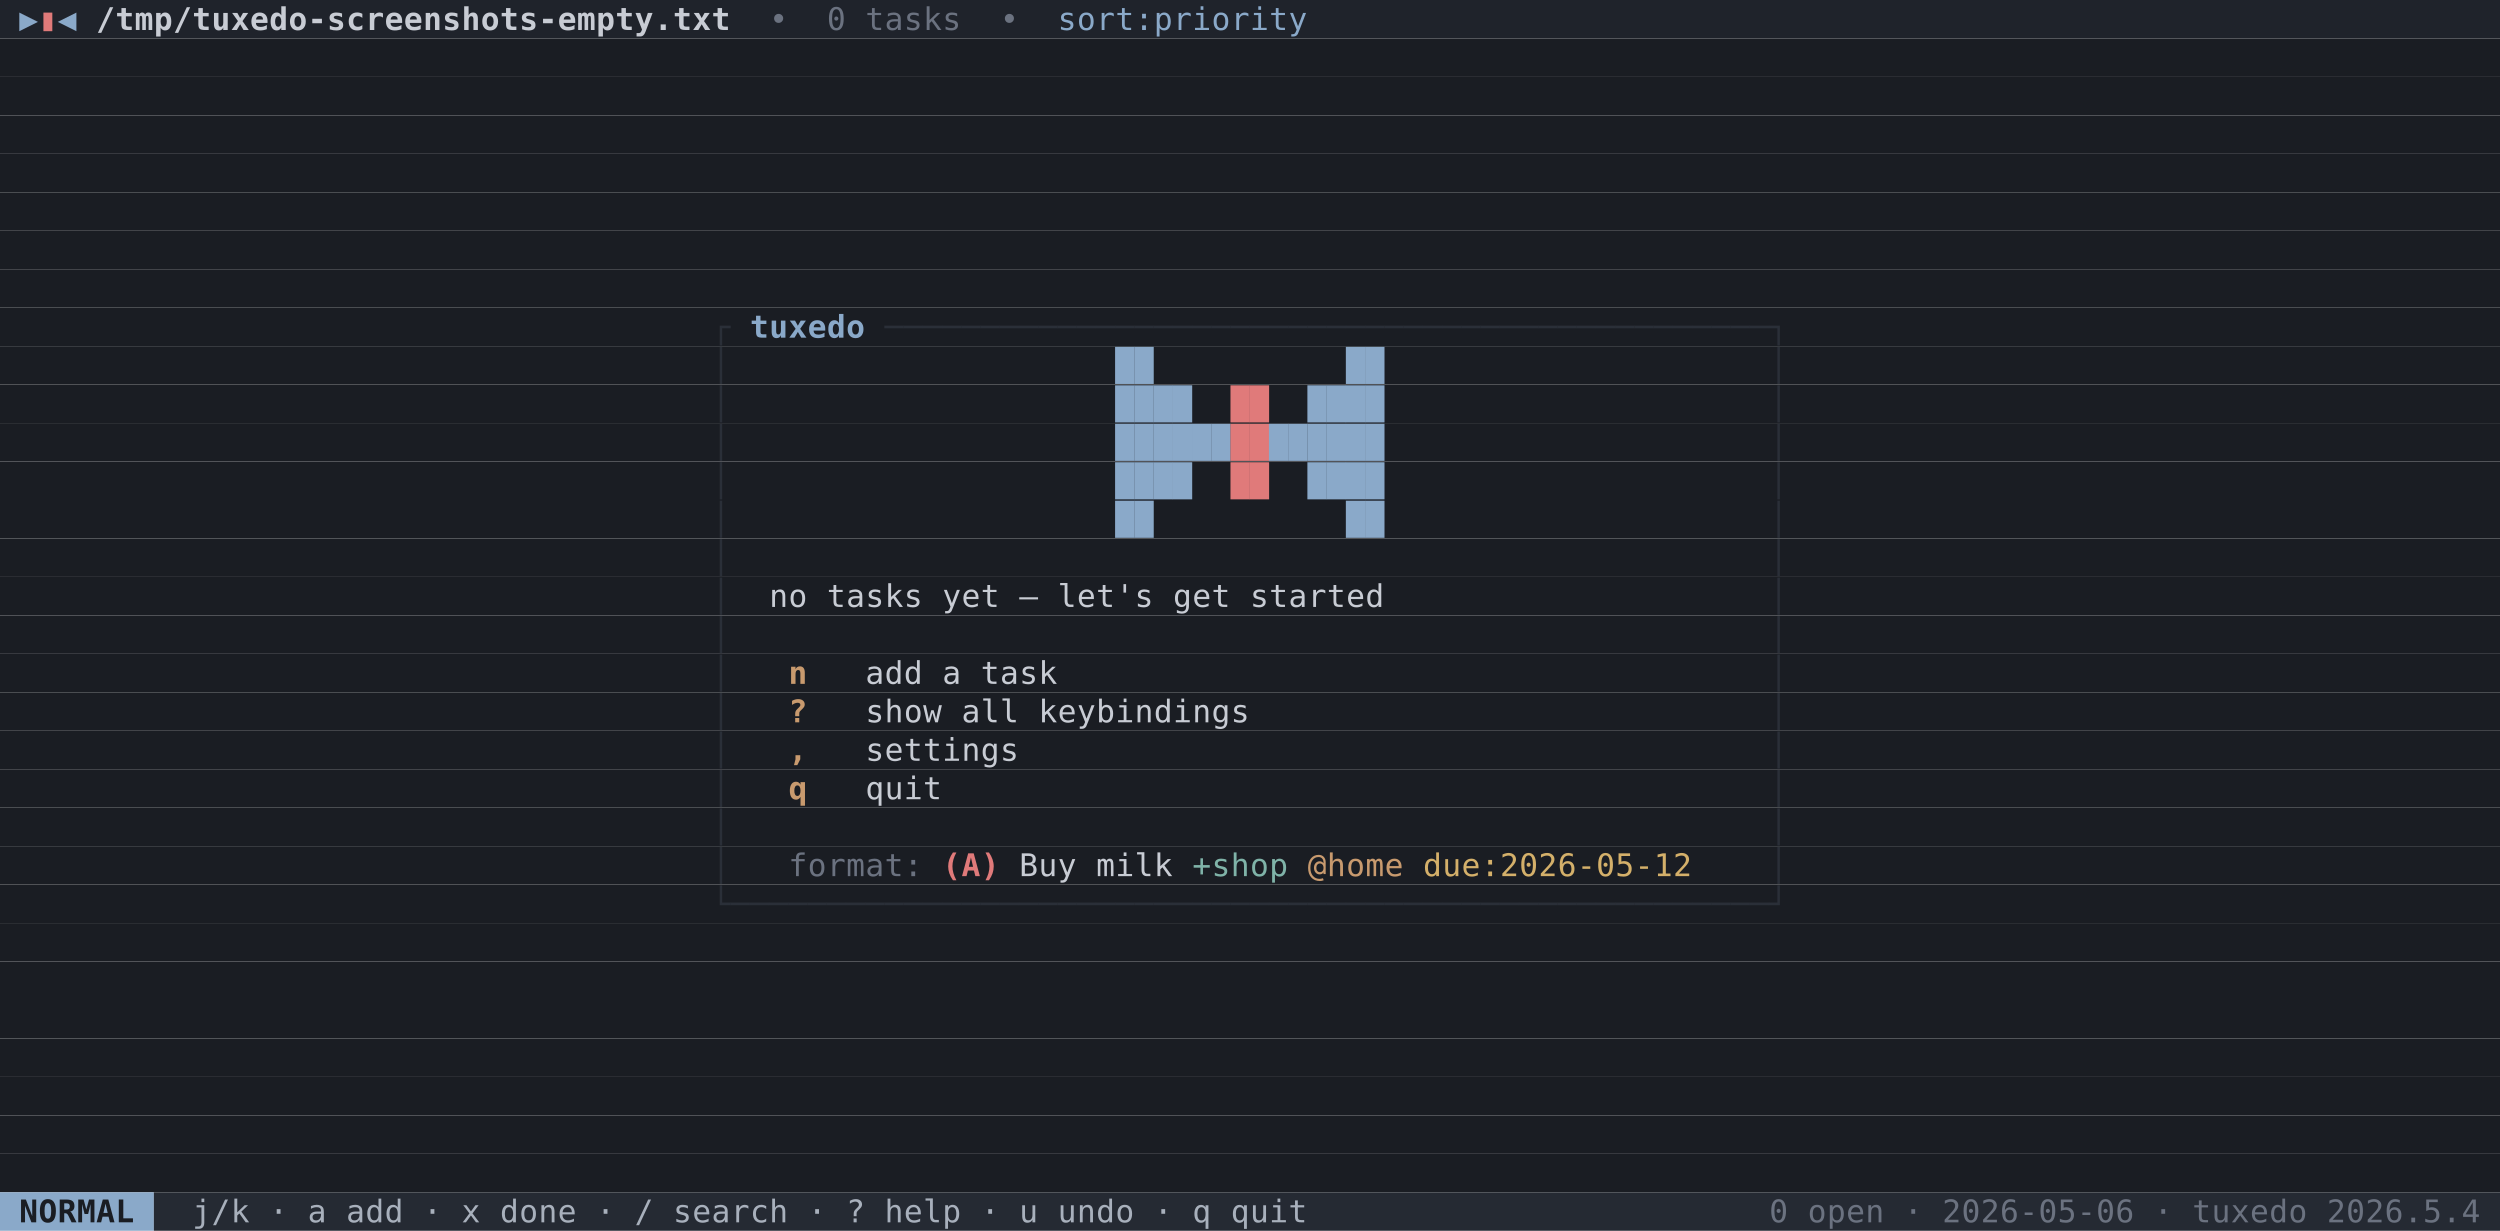
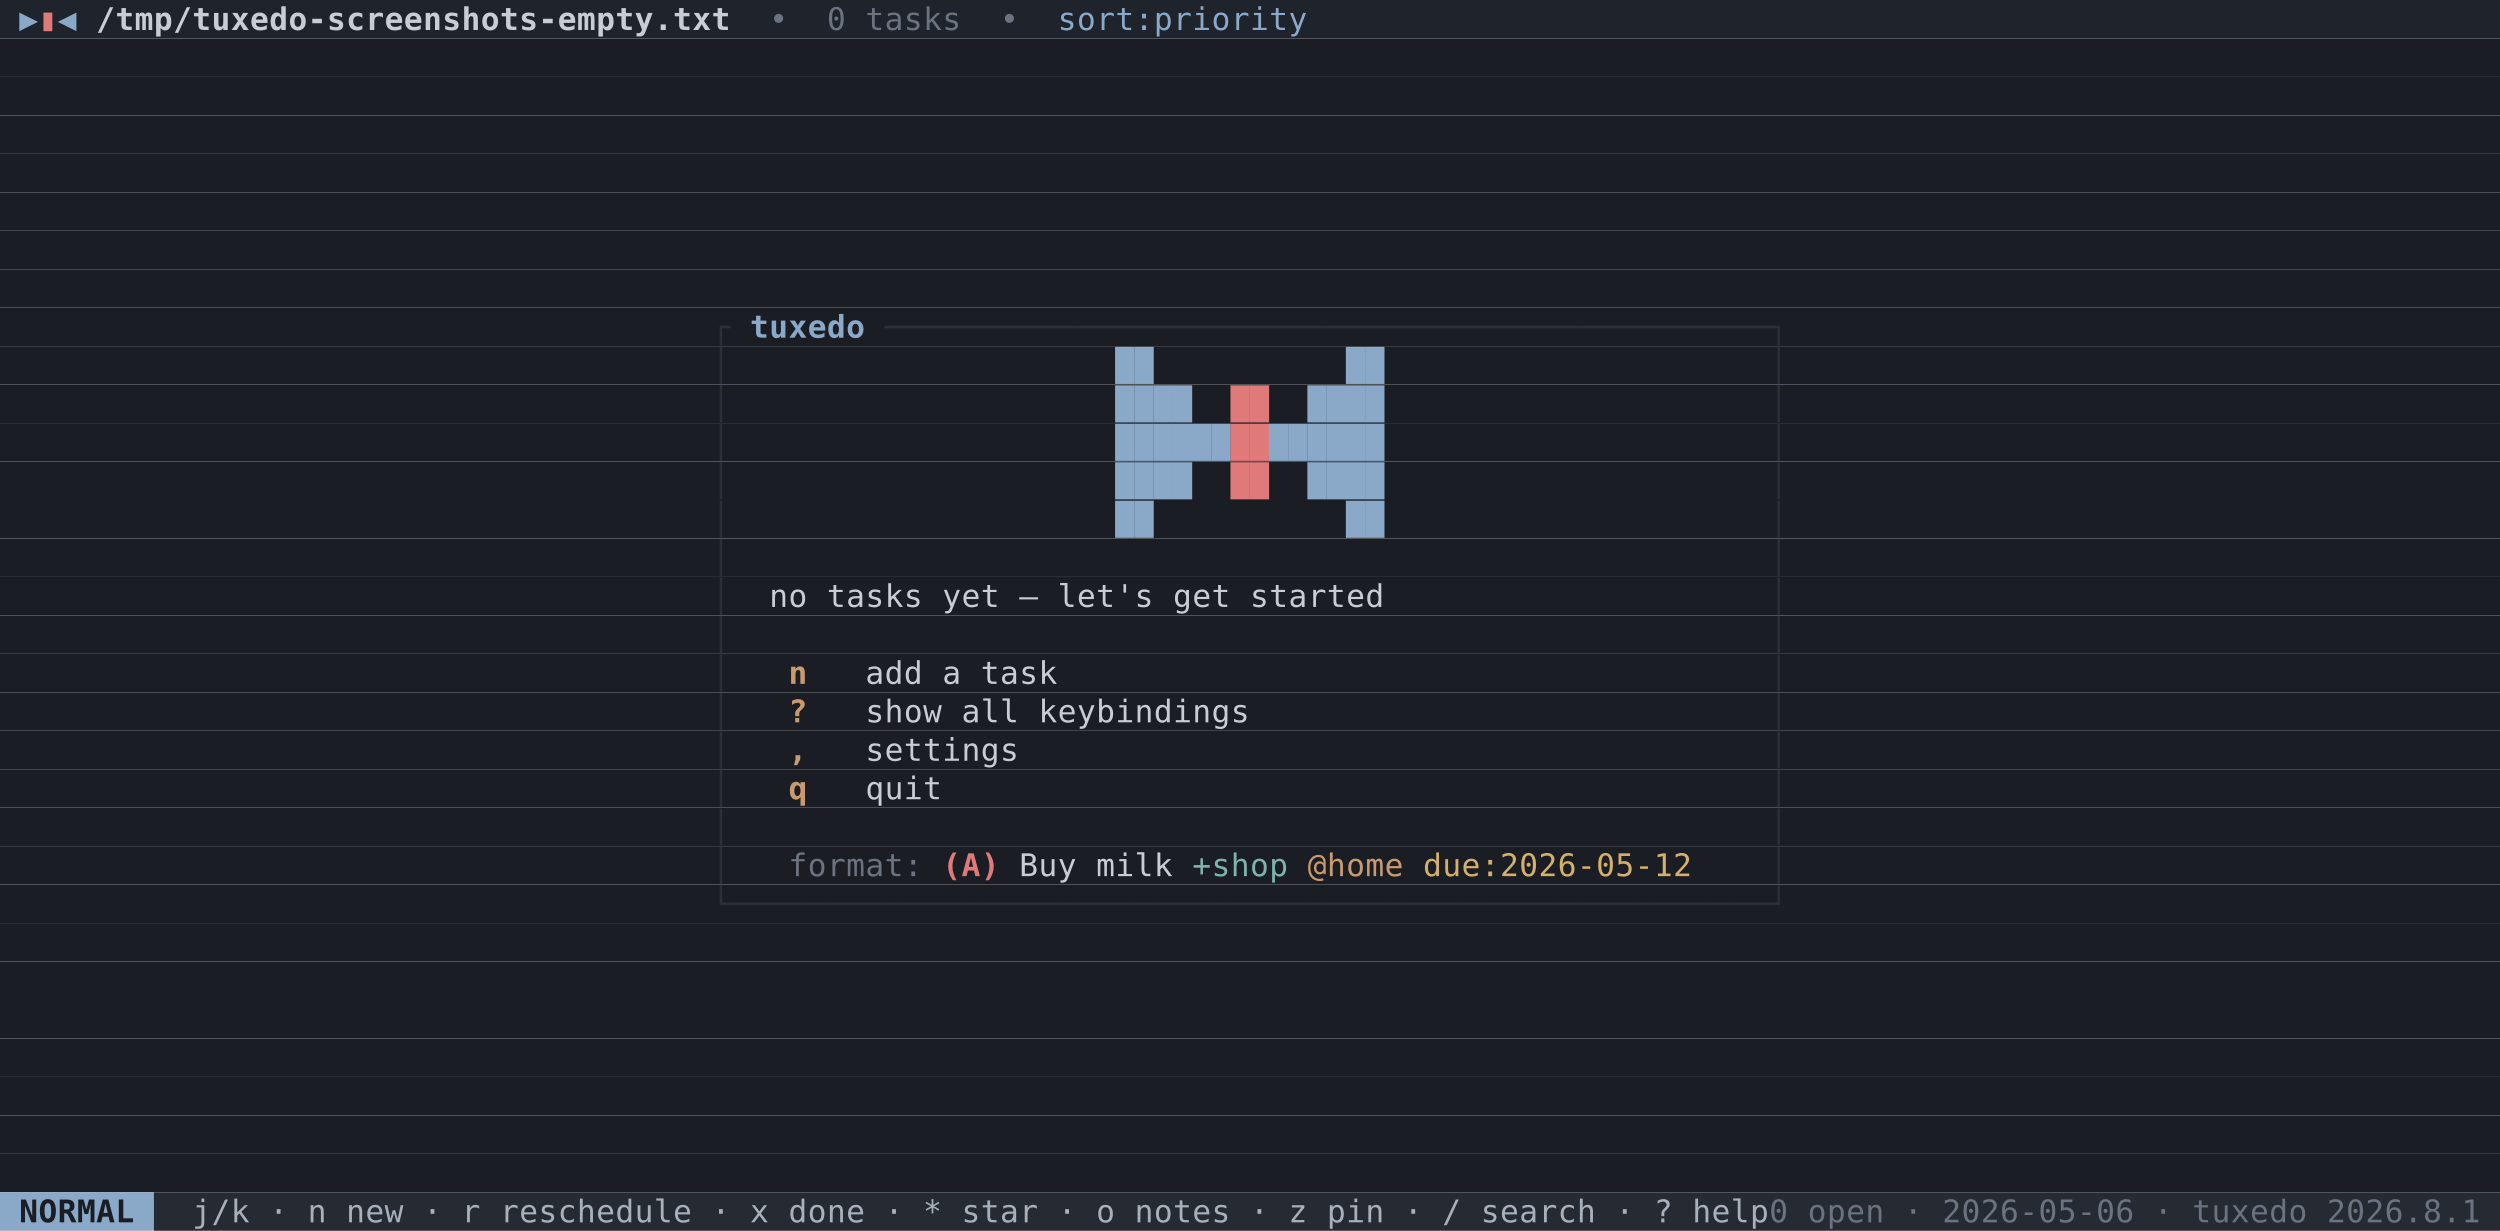
<svg xmlns="http://www.w3.org/2000/svg" viewBox="0 0 1040 512" width="1040" height="512" font-family="ui-monospace, SFMono-Regular, Menlo, Consolas, monospace" font-size="13">
  <rect x="0.0" y="0.0" width="1040.0" height="16.0" fill="#1f232b" />
  <rect x="0.0" y="16.0" width="1040.0" height="16.0" fill="#1a1d23" />
  <rect x="0.0" y="32.0" width="1040.0" height="16.0" fill="#1a1d23" />
  <rect x="0.0" y="48.0" width="1040.0" height="16.0" fill="#1a1d23" />
  <rect x="0.0" y="64.0" width="1040.0" height="16.0" fill="#1a1d23" />
  <rect x="0.0" y="80.0" width="1040.0" height="16.0" fill="#1a1d23" />
  <rect x="0.0" y="96.0" width="1040.0" height="16.0" fill="#1a1d23" />
  <rect x="0.0" y="112.0" width="1040.0" height="16.0" fill="#1a1d23" />
  <rect x="0.0" y="128.0" width="1040.0" height="16.0" fill="#1a1d23" />
  <rect x="0.0" y="144.0" width="1040.0" height="16.0" fill="#1a1d23" />
  <rect x="0.0" y="160.0" width="1040.0" height="16.0" fill="#1a1d23" />
  <rect x="0.0" y="176.0" width="1040.0" height="16.0" fill="#1a1d23" />
  <rect x="0.0" y="192.0" width="1040.0" height="16.0" fill="#1a1d23" />
  <rect x="0.0" y="208.0" width="1040.0" height="16.0" fill="#1a1d23" />
  <rect x="0.0" y="224.0" width="1040.0" height="16.0" fill="#1a1d23" />
  <rect x="0.0" y="240.0" width="1040.0" height="16.0" fill="#1a1d23" />
  <rect x="0.0" y="256.0" width="1040.0" height="16.0" fill="#1a1d23" />
  <rect x="0.0" y="272.0" width="1040.0" height="16.0" fill="#1a1d23" />
  <rect x="0.0" y="288.0" width="1040.0" height="16.0" fill="#1a1d23" />
  <rect x="0.0" y="304.0" width="1040.0" height="16.0" fill="#1a1d23" />
  <rect x="0.0" y="320.0" width="1040.0" height="16.0" fill="#1a1d23" />
  <rect x="0.0" y="336.0" width="1040.0" height="16.0" fill="#1a1d23" />
  <rect x="0.0" y="352.0" width="1040.0" height="16.0" fill="#1a1d23" />
  <rect x="0.0" y="368.0" width="1040.0" height="16.0" fill="#1a1d23" />
  <rect x="0.0" y="384.0" width="1040.0" height="16.0" fill="#1a1d23" />
  <rect x="0.0" y="400.0" width="1040.0" height="16.0" fill="#1a1d23" />
  <rect x="0.0" y="416.0" width="1040.0" height="16.0" fill="#1a1d23" />
  <rect x="0.0" y="432.0" width="1040.0" height="16.0" fill="#1a1d23" />
  <rect x="0.0" y="448.0" width="1040.0" height="16.0" fill="#1a1d23" />
  <rect x="0.0" y="464.0" width="1040.0" height="16.0" fill="#1a1d23" />
  <rect x="0.0" y="480.0" width="1040.0" height="16.0" fill="#1a1d23" />
  <rect x="0.0" y="496.0" width="64.0" height="16.0" fill="#8aa9c9" />
  <rect x="64.0" y="496.0" width="976.0" height="16.0" fill="#252a33" />
  <text x="8.00" y="12.48" fill="#8aa9c9">▶</text>
  <text x="16.00" y="12.48" fill="#e07a7a">▮</text>
  <text x="24.00" y="12.48" fill="#8aa9c9">◀</text>
  <text x="40.00" y="12.48" fill="#c8ccd4" font-weight="bold">/</text>
  <text x="48.00" y="12.48" fill="#c8ccd4" font-weight="bold">t</text>
  <text x="56.00" y="12.48" fill="#c8ccd4" font-weight="bold">m</text>
  <text x="64.00" y="12.48" fill="#c8ccd4" font-weight="bold">p</text>
  <text x="72.00" y="12.48" fill="#c8ccd4" font-weight="bold">/</text>
  <text x="80.00" y="12.48" fill="#c8ccd4" font-weight="bold">t</text>
  <text x="88.00" y="12.48" fill="#c8ccd4" font-weight="bold">u</text>
  <text x="96.00" y="12.48" fill="#c8ccd4" font-weight="bold">x</text>
  <text x="104.00" y="12.48" fill="#c8ccd4" font-weight="bold">e</text>
  <text x="112.00" y="12.48" fill="#c8ccd4" font-weight="bold">d</text>
  <text x="120.00" y="12.48" fill="#c8ccd4" font-weight="bold">o</text>
  <text x="128.00" y="12.48" fill="#c8ccd4" font-weight="bold">-</text>
  <text x="136.00" y="12.48" fill="#c8ccd4" font-weight="bold">s</text>
  <text x="144.00" y="12.48" fill="#c8ccd4" font-weight="bold">c</text>
  <text x="152.00" y="12.48" fill="#c8ccd4" font-weight="bold">r</text>
  <text x="160.00" y="12.48" fill="#c8ccd4" font-weight="bold">e</text>
  <text x="168.00" y="12.48" fill="#c8ccd4" font-weight="bold">e</text>
  <text x="176.00" y="12.48" fill="#c8ccd4" font-weight="bold">n</text>
  <text x="184.00" y="12.48" fill="#c8ccd4" font-weight="bold">s</text>
  <text x="192.00" y="12.48" fill="#c8ccd4" font-weight="bold">h</text>
  <text x="200.00" y="12.48" fill="#c8ccd4" font-weight="bold">o</text>
  <text x="208.00" y="12.48" fill="#c8ccd4" font-weight="bold">t</text>
  <text x="216.00" y="12.48" fill="#c8ccd4" font-weight="bold">s</text>
  <text x="224.00" y="12.48" fill="#c8ccd4" font-weight="bold">-</text>
  <text x="232.00" y="12.48" fill="#c8ccd4" font-weight="bold">e</text>
  <text x="240.00" y="12.48" fill="#c8ccd4" font-weight="bold">m</text>
  <text x="248.00" y="12.48" fill="#c8ccd4" font-weight="bold">p</text>
  <text x="256.00" y="12.48" fill="#c8ccd4" font-weight="bold">t</text>
  <text x="264.00" y="12.48" fill="#c8ccd4" font-weight="bold">y</text>
  <text x="272.00" y="12.48" fill="#c8ccd4" font-weight="bold">.</text>
  <text x="280.00" y="12.48" fill="#c8ccd4" font-weight="bold">t</text>
  <text x="288.00" y="12.48" fill="#c8ccd4" font-weight="bold">x</text>
  <text x="296.00" y="12.48" fill="#c8ccd4" font-weight="bold">t</text>
  <text x="320.00" y="12.48" fill="#6b7280">•</text>
  <text x="344.00" y="12.48" fill="#6b7280">0</text>
  <text x="360.00" y="12.48" fill="#6b7280">t</text>
  <text x="368.00" y="12.48" fill="#6b7280">a</text>
  <text x="376.00" y="12.48" fill="#6b7280">s</text>
  <text x="384.00" y="12.48" fill="#6b7280">k</text>
  <text x="392.00" y="12.48" fill="#6b7280">s</text>
  <text x="416.00" y="12.48" fill="#6b7280">•</text>
  <text x="440.00" y="12.48" fill="#8aa9c9">s</text>
  <text x="448.00" y="12.48" fill="#8aa9c9">o</text>
  <text x="456.00" y="12.48" fill="#8aa9c9">r</text>
  <text x="464.00" y="12.48" fill="#8aa9c9">t</text>
  <text x="472.00" y="12.48" fill="#8aa9c9">:</text>
  <text x="480.00" y="12.48" fill="#8aa9c9">p</text>
  <text x="488.00" y="12.48" fill="#8aa9c9">r</text>
  <text x="496.00" y="12.48" fill="#8aa9c9">i</text>
  <text x="504.00" y="12.48" fill="#8aa9c9">o</text>
  <text x="512.00" y="12.48" fill="#8aa9c9">r</text>
  <text x="520.00" y="12.48" fill="#8aa9c9">i</text>
  <text x="528.00" y="12.48" fill="#8aa9c9">t</text>
  <text x="536.00" y="12.48" fill="#8aa9c9">y</text>
  <text x="296.00" y="140.48" fill="#2a2f38">┌</text>
  <text x="312.00" y="140.48" fill="#8aa9c9" font-weight="bold">t</text>
  <text x="320.00" y="140.48" fill="#8aa9c9" font-weight="bold">u</text>
  <text x="328.00" y="140.48" fill="#8aa9c9" font-weight="bold">x</text>
  <text x="336.00" y="140.48" fill="#8aa9c9" font-weight="bold">e</text>
  <text x="344.00" y="140.48" fill="#8aa9c9" font-weight="bold">d</text>
  <text x="352.00" y="140.48" fill="#8aa9c9" font-weight="bold">o</text>
  <text x="368.00" y="140.48" fill="#2a2f38">─</text>
  <text x="376.00" y="140.48" fill="#2a2f38">─</text>
  <text x="384.00" y="140.48" fill="#2a2f38">─</text>
  <text x="392.00" y="140.48" fill="#2a2f38">─</text>
  <text x="400.00" y="140.48" fill="#2a2f38">─</text>
  <text x="408.00" y="140.48" fill="#2a2f38">─</text>
  <text x="416.00" y="140.48" fill="#2a2f38">─</text>
  <text x="424.00" y="140.48" fill="#2a2f38">─</text>
  <text x="432.00" y="140.48" fill="#2a2f38">─</text>
  <text x="440.00" y="140.48" fill="#2a2f38">─</text>
  <text x="448.00" y="140.48" fill="#2a2f38">─</text>
  <text x="456.00" y="140.48" fill="#2a2f38">─</text>
  <text x="464.00" y="140.48" fill="#2a2f38">─</text>
  <text x="472.00" y="140.48" fill="#2a2f38">─</text>
  <text x="480.00" y="140.48" fill="#2a2f38">─</text>
  <text x="488.00" y="140.48" fill="#2a2f38">─</text>
  <text x="496.00" y="140.48" fill="#2a2f38">─</text>
  <text x="504.00" y="140.48" fill="#2a2f38">─</text>
  <text x="512.00" y="140.48" fill="#2a2f38">─</text>
  <text x="520.00" y="140.48" fill="#2a2f38">─</text>
  <text x="528.00" y="140.48" fill="#2a2f38">─</text>
  <text x="536.00" y="140.48" fill="#2a2f38">─</text>
  <text x="544.00" y="140.48" fill="#2a2f38">─</text>
  <text x="552.00" y="140.48" fill="#2a2f38">─</text>
  <text x="560.00" y="140.48" fill="#2a2f38">─</text>
  <text x="568.00" y="140.48" fill="#2a2f38">─</text>
  <text x="576.00" y="140.48" fill="#2a2f38">─</text>
  <text x="584.00" y="140.48" fill="#2a2f38">─</text>
  <text x="592.00" y="140.48" fill="#2a2f38">─</text>
  <text x="600.00" y="140.48" fill="#2a2f38">─</text>
  <text x="608.00" y="140.48" fill="#2a2f38">─</text>
  <text x="616.00" y="140.48" fill="#2a2f38">─</text>
  <text x="624.00" y="140.48" fill="#2a2f38">─</text>
  <text x="632.00" y="140.48" fill="#2a2f38">─</text>
  <text x="640.00" y="140.48" fill="#2a2f38">─</text>
  <text x="648.00" y="140.48" fill="#2a2f38">─</text>
  <text x="656.00" y="140.48" fill="#2a2f38">─</text>
  <text x="664.00" y="140.48" fill="#2a2f38">─</text>
  <text x="672.00" y="140.48" fill="#2a2f38">─</text>
  <text x="680.00" y="140.48" fill="#2a2f38">─</text>
  <text x="688.00" y="140.48" fill="#2a2f38">─</text>
  <text x="696.00" y="140.48" fill="#2a2f38">─</text>
  <text x="704.00" y="140.48" fill="#2a2f38">─</text>
  <text x="712.00" y="140.48" fill="#2a2f38">─</text>
  <text x="720.00" y="140.48" fill="#2a2f38">─</text>
  <text x="728.00" y="140.48" fill="#2a2f38">─</text>
  <text x="736.00" y="140.48" fill="#2a2f38">┐</text>
  <text x="296.00" y="156.48" fill="#2a2f38">│</text>
  <text x="464.00" y="156.48" fill="#8aa9c9">█</text>
  <text x="472.00" y="156.48" fill="#8aa9c9">█</text>
  <text x="560.00" y="156.48" fill="#8aa9c9">█</text>
  <text x="568.00" y="156.48" fill="#8aa9c9">█</text>
  <text x="736.00" y="156.48" fill="#2a2f38">│</text>
  <text x="296.00" y="172.48" fill="#2a2f38">│</text>
  <text x="464.00" y="172.48" fill="#8aa9c9">█</text>
  <text x="472.00" y="172.48" fill="#8aa9c9">█</text>
  <text x="480.00" y="172.48" fill="#8aa9c9">█</text>
  <text x="488.00" y="172.48" fill="#8aa9c9">█</text>
  <text x="512.00" y="172.48" fill="#e07a7a">█</text>
  <text x="520.00" y="172.48" fill="#e07a7a">█</text>
  <text x="544.00" y="172.48" fill="#8aa9c9">█</text>
  <text x="552.00" y="172.48" fill="#8aa9c9">█</text>
  <text x="560.00" y="172.48" fill="#8aa9c9">█</text>
  <text x="568.00" y="172.48" fill="#8aa9c9">█</text>
  <text x="736.00" y="172.48" fill="#2a2f38">│</text>
  <text x="296.00" y="188.48" fill="#2a2f38">│</text>
  <text x="464.00" y="188.48" fill="#8aa9c9">█</text>
  <text x="472.00" y="188.48" fill="#8aa9c9">█</text>
  <text x="480.00" y="188.48" fill="#8aa9c9">█</text>
  <text x="488.00" y="188.48" fill="#8aa9c9">█</text>
  <text x="496.00" y="188.48" fill="#8aa9c9">█</text>
  <text x="504.00" y="188.48" fill="#8aa9c9">█</text>
  <text x="512.00" y="188.48" fill="#e07a7a">█</text>
  <text x="520.00" y="188.48" fill="#e07a7a">█</text>
  <text x="528.00" y="188.48" fill="#8aa9c9">█</text>
  <text x="536.00" y="188.48" fill="#8aa9c9">█</text>
  <text x="544.00" y="188.48" fill="#8aa9c9">█</text>
  <text x="552.00" y="188.48" fill="#8aa9c9">█</text>
  <text x="560.00" y="188.48" fill="#8aa9c9">█</text>
  <text x="568.00" y="188.48" fill="#8aa9c9">█</text>
  <text x="736.00" y="188.48" fill="#2a2f38">│</text>
  <text x="296.00" y="204.48" fill="#2a2f38">│</text>
  <text x="464.00" y="204.48" fill="#8aa9c9">█</text>
  <text x="472.00" y="204.48" fill="#8aa9c9">█</text>
  <text x="480.00" y="204.48" fill="#8aa9c9">█</text>
  <text x="488.00" y="204.48" fill="#8aa9c9">█</text>
  <text x="512.00" y="204.48" fill="#e07a7a">█</text>
  <text x="520.00" y="204.48" fill="#e07a7a">█</text>
  <text x="544.00" y="204.48" fill="#8aa9c9">█</text>
  <text x="552.00" y="204.48" fill="#8aa9c9">█</text>
  <text x="560.00" y="204.48" fill="#8aa9c9">█</text>
  <text x="568.00" y="204.48" fill="#8aa9c9">█</text>
  <text x="736.00" y="204.48" fill="#2a2f38">│</text>
  <text x="296.00" y="220.48" fill="#2a2f38">│</text>
  <text x="464.00" y="220.48" fill="#8aa9c9">█</text>
  <text x="472.00" y="220.48" fill="#8aa9c9">█</text>
  <text x="560.00" y="220.48" fill="#8aa9c9">█</text>
  <text x="568.00" y="220.48" fill="#8aa9c9">█</text>
  <text x="736.00" y="220.48" fill="#2a2f38">│</text>
  <text x="296.00" y="236.48" fill="#2a2f38">│</text>
  <text x="736.00" y="236.48" fill="#2a2f38">│</text>
  <text x="296.00" y="252.48" fill="#2a2f38">│</text>
  <text x="320.00" y="252.48" fill="#c8ccd4">n</text>
  <text x="328.00" y="252.48" fill="#c8ccd4">o</text>
  <text x="344.00" y="252.48" fill="#c8ccd4">t</text>
  <text x="352.00" y="252.48" fill="#c8ccd4">a</text>
  <text x="360.00" y="252.48" fill="#c8ccd4">s</text>
  <text x="368.00" y="252.48" fill="#c8ccd4">k</text>
  <text x="376.00" y="252.48" fill="#c8ccd4">s</text>
  <text x="392.00" y="252.48" fill="#c8ccd4">y</text>
  <text x="400.00" y="252.48" fill="#c8ccd4">e</text>
  <text x="408.00" y="252.48" fill="#c8ccd4">t</text>
  <text x="424.00" y="252.48" fill="#c8ccd4">—</text>
  <text x="440.00" y="252.48" fill="#c8ccd4">l</text>
  <text x="448.00" y="252.48" fill="#c8ccd4">e</text>
  <text x="456.00" y="252.48" fill="#c8ccd4">t</text>
  <text x="464.00" y="252.48" fill="#c8ccd4">'</text>
  <text x="472.00" y="252.48" fill="#c8ccd4">s</text>
  <text x="488.00" y="252.48" fill="#c8ccd4">g</text>
  <text x="496.00" y="252.48" fill="#c8ccd4">e</text>
  <text x="504.00" y="252.48" fill="#c8ccd4">t</text>
  <text x="520.00" y="252.48" fill="#c8ccd4">s</text>
  <text x="528.00" y="252.48" fill="#c8ccd4">t</text>
  <text x="536.00" y="252.48" fill="#c8ccd4">a</text>
  <text x="544.00" y="252.48" fill="#c8ccd4">r</text>
  <text x="552.00" y="252.48" fill="#c8ccd4">t</text>
  <text x="560.00" y="252.48" fill="#c8ccd4">e</text>
  <text x="568.00" y="252.48" fill="#c8ccd4">d</text>
  <text x="736.00" y="252.48" fill="#2a2f38">│</text>
  <text x="296.00" y="268.48" fill="#2a2f38">│</text>
  <text x="736.00" y="268.48" fill="#2a2f38">│</text>
  <text x="296.00" y="284.48" fill="#2a2f38">│</text>
  <text x="328.00" y="284.48" fill="#c89a6e" font-weight="bold">n</text>
  <text x="360.00" y="284.48" fill="#c8ccd4">a</text>
  <text x="368.00" y="284.48" fill="#c8ccd4">d</text>
  <text x="376.00" y="284.48" fill="#c8ccd4">d</text>
  <text x="392.00" y="284.48" fill="#c8ccd4">a</text>
  <text x="408.00" y="284.48" fill="#c8ccd4">t</text>
  <text x="416.00" y="284.48" fill="#c8ccd4">a</text>
  <text x="424.00" y="284.48" fill="#c8ccd4">s</text>
  <text x="432.00" y="284.48" fill="#c8ccd4">k</text>
  <text x="736.00" y="284.48" fill="#2a2f38">│</text>
  <text x="296.00" y="300.48" fill="#2a2f38">│</text>
  <text x="328.00" y="300.48" fill="#c89a6e" font-weight="bold">?</text>
  <text x="360.00" y="300.48" fill="#c8ccd4">s</text>
  <text x="368.00" y="300.48" fill="#c8ccd4">h</text>
  <text x="376.00" y="300.48" fill="#c8ccd4">o</text>
  <text x="384.00" y="300.48" fill="#c8ccd4">w</text>
  <text x="400.00" y="300.48" fill="#c8ccd4">a</text>
  <text x="408.00" y="300.48" fill="#c8ccd4">l</text>
  <text x="416.00" y="300.48" fill="#c8ccd4">l</text>
  <text x="432.00" y="300.48" fill="#c8ccd4">k</text>
  <text x="440.00" y="300.48" fill="#c8ccd4">e</text>
  <text x="448.00" y="300.48" fill="#c8ccd4">y</text>
  <text x="456.00" y="300.48" fill="#c8ccd4">b</text>
  <text x="464.00" y="300.48" fill="#c8ccd4">i</text>
  <text x="472.00" y="300.48" fill="#c8ccd4">n</text>
  <text x="480.00" y="300.48" fill="#c8ccd4">d</text>
  <text x="488.00" y="300.48" fill="#c8ccd4">i</text>
  <text x="496.00" y="300.48" fill="#c8ccd4">n</text>
  <text x="504.00" y="300.48" fill="#c8ccd4">g</text>
  <text x="512.00" y="300.48" fill="#c8ccd4">s</text>
  <text x="736.00" y="300.48" fill="#2a2f38">│</text>
  <text x="296.00" y="316.48" fill="#2a2f38">│</text>
  <text x="328.00" y="316.48" fill="#c89a6e" font-weight="bold">,</text>
  <text x="360.00" y="316.48" fill="#c8ccd4">s</text>
  <text x="368.00" y="316.48" fill="#c8ccd4">e</text>
  <text x="376.00" y="316.48" fill="#c8ccd4">t</text>
  <text x="384.00" y="316.48" fill="#c8ccd4">t</text>
  <text x="392.00" y="316.48" fill="#c8ccd4">i</text>
  <text x="400.00" y="316.48" fill="#c8ccd4">n</text>
  <text x="408.00" y="316.48" fill="#c8ccd4">g</text>
  <text x="416.00" y="316.48" fill="#c8ccd4">s</text>
  <text x="736.00" y="316.48" fill="#2a2f38">│</text>
  <text x="296.00" y="332.48" fill="#2a2f38">│</text>
  <text x="328.00" y="332.48" fill="#c89a6e" font-weight="bold">q</text>
  <text x="360.00" y="332.48" fill="#c8ccd4">q</text>
  <text x="368.00" y="332.48" fill="#c8ccd4">u</text>
  <text x="376.00" y="332.48" fill="#c8ccd4">i</text>
  <text x="384.00" y="332.48" fill="#c8ccd4">t</text>
  <text x="736.00" y="332.48" fill="#2a2f38">│</text>
  <text x="296.00" y="348.48" fill="#2a2f38">│</text>
  <text x="736.00" y="348.48" fill="#2a2f38">│</text>
  <text x="296.00" y="364.48" fill="#2a2f38">│</text>
  <text x="328.00" y="364.48" fill="#6b7280">f</text>
  <text x="336.00" y="364.48" fill="#6b7280">o</text>
  <text x="344.00" y="364.48" fill="#6b7280">r</text>
  <text x="352.00" y="364.48" fill="#6b7280">m</text>
  <text x="360.00" y="364.48" fill="#6b7280">a</text>
  <text x="368.00" y="364.48" fill="#6b7280">t</text>
  <text x="376.00" y="364.48" fill="#6b7280">:</text>
  <text x="392.00" y="364.48" fill="#e07a7a" font-weight="bold">(</text>
  <text x="400.00" y="364.48" fill="#e07a7a" font-weight="bold">A</text>
  <text x="408.00" y="364.48" fill="#e07a7a" font-weight="bold">)</text>
  <text x="424.00" y="364.48" fill="#c8ccd4">B</text>
  <text x="432.00" y="364.48" fill="#c8ccd4">u</text>
  <text x="440.00" y="364.48" fill="#c8ccd4">y</text>
  <text x="456.00" y="364.48" fill="#c8ccd4">m</text>
  <text x="464.00" y="364.48" fill="#c8ccd4">i</text>
  <text x="472.00" y="364.48" fill="#c8ccd4">l</text>
  <text x="480.00" y="364.48" fill="#c8ccd4">k</text>
  <text x="496.00" y="364.48" fill="#7fb3a8">+</text>
  <text x="504.00" y="364.48" fill="#7fb3a8">s</text>
  <text x="512.00" y="364.48" fill="#7fb3a8">h</text>
  <text x="520.00" y="364.48" fill="#7fb3a8">o</text>
  <text x="528.00" y="364.48" fill="#7fb3a8">p</text>
  <text x="544.00" y="364.48" fill="#c89a6e">@</text>
  <text x="552.00" y="364.48" fill="#c89a6e">h</text>
  <text x="560.00" y="364.48" fill="#c89a6e">o</text>
  <text x="568.00" y="364.48" fill="#c89a6e">m</text>
  <text x="576.00" y="364.48" fill="#c89a6e">e</text>
  <text x="592.00" y="364.48" fill="#d4b06a">d</text>
  <text x="600.00" y="364.48" fill="#d4b06a">u</text>
  <text x="608.00" y="364.48" fill="#d4b06a">e</text>
  <text x="616.00" y="364.48" fill="#d4b06a">:</text>
  <text x="624.00" y="364.48" fill="#d4b06a">2</text>
  <text x="632.00" y="364.48" fill="#d4b06a">0</text>
  <text x="640.00" y="364.48" fill="#d4b06a">2</text>
  <text x="648.00" y="364.48" fill="#d4b06a">6</text>
  <text x="656.00" y="364.48" fill="#d4b06a">-</text>
  <text x="664.00" y="364.48" fill="#d4b06a">0</text>
  <text x="672.00" y="364.48" fill="#d4b06a">5</text>
  <text x="680.00" y="364.48" fill="#d4b06a">-</text>
  <text x="688.00" y="364.48" fill="#d4b06a">1</text>
  <text x="696.00" y="364.48" fill="#d4b06a">2</text>
  <text x="736.00" y="364.48" fill="#2a2f38">│</text>
  <text x="296.00" y="380.48" fill="#2a2f38">└</text>
  <text x="304.00" y="380.48" fill="#2a2f38">─</text>
  <text x="312.00" y="380.48" fill="#2a2f38">─</text>
  <text x="320.00" y="380.48" fill="#2a2f38">─</text>
  <text x="328.00" y="380.48" fill="#2a2f38">─</text>
  <text x="336.00" y="380.48" fill="#2a2f38">─</text>
  <text x="344.00" y="380.48" fill="#2a2f38">─</text>
  <text x="352.00" y="380.48" fill="#2a2f38">─</text>
  <text x="360.00" y="380.48" fill="#2a2f38">─</text>
  <text x="368.00" y="380.48" fill="#2a2f38">─</text>
  <text x="376.00" y="380.48" fill="#2a2f38">─</text>
  <text x="384.00" y="380.48" fill="#2a2f38">─</text>
  <text x="392.00" y="380.48" fill="#2a2f38">─</text>
  <text x="400.00" y="380.48" fill="#2a2f38">─</text>
  <text x="408.00" y="380.48" fill="#2a2f38">─</text>
  <text x="416.00" y="380.48" fill="#2a2f38">─</text>
  <text x="424.00" y="380.48" fill="#2a2f38">─</text>
  <text x="432.00" y="380.48" fill="#2a2f38">─</text>
  <text x="440.00" y="380.48" fill="#2a2f38">─</text>
  <text x="448.00" y="380.48" fill="#2a2f38">─</text>
  <text x="456.00" y="380.48" fill="#2a2f38">─</text>
  <text x="464.00" y="380.48" fill="#2a2f38">─</text>
  <text x="472.00" y="380.48" fill="#2a2f38">─</text>
  <text x="480.00" y="380.48" fill="#2a2f38">─</text>
  <text x="488.00" y="380.48" fill="#2a2f38">─</text>
  <text x="496.00" y="380.48" fill="#2a2f38">─</text>
  <text x="504.00" y="380.48" fill="#2a2f38">─</text>
  <text x="512.00" y="380.48" fill="#2a2f38">─</text>
  <text x="520.00" y="380.48" fill="#2a2f38">─</text>
  <text x="528.00" y="380.48" fill="#2a2f38">─</text>
  <text x="536.00" y="380.48" fill="#2a2f38">─</text>
  <text x="544.00" y="380.48" fill="#2a2f38">─</text>
  <text x="552.00" y="380.48" fill="#2a2f38">─</text>
  <text x="560.00" y="380.48" fill="#2a2f38">─</text>
  <text x="568.00" y="380.48" fill="#2a2f38">─</text>
  <text x="576.00" y="380.48" fill="#2a2f38">─</text>
  <text x="584.00" y="380.48" fill="#2a2f38">─</text>
  <text x="592.00" y="380.48" fill="#2a2f38">─</text>
  <text x="600.00" y="380.48" fill="#2a2f38">─</text>
  <text x="608.00" y="380.48" fill="#2a2f38">─</text>
  <text x="616.00" y="380.48" fill="#2a2f38">─</text>
  <text x="624.00" y="380.48" fill="#2a2f38">─</text>
  <text x="632.00" y="380.48" fill="#2a2f38">─</text>
  <text x="640.00" y="380.48" fill="#2a2f38">─</text>
  <text x="648.00" y="380.48" fill="#2a2f38">─</text>
  <text x="656.00" y="380.48" fill="#2a2f38">─</text>
  <text x="664.00" y="380.48" fill="#2a2f38">─</text>
  <text x="672.00" y="380.48" fill="#2a2f38">─</text>
  <text x="680.00" y="380.48" fill="#2a2f38">─</text>
  <text x="688.00" y="380.48" fill="#2a2f38">─</text>
  <text x="696.00" y="380.48" fill="#2a2f38">─</text>
  <text x="704.00" y="380.48" fill="#2a2f38">─</text>
  <text x="712.00" y="380.48" fill="#2a2f38">─</text>
  <text x="720.00" y="380.48" fill="#2a2f38">─</text>
  <text x="728.00" y="380.48" fill="#2a2f38">─</text>
  <text x="736.00" y="380.48" fill="#2a2f38">┘</text>
  <text x="8.00" y="508.48" fill="#1a1d23" font-weight="bold">N</text>
  <text x="16.00" y="508.48" fill="#1a1d23" font-weight="bold">O</text>
  <text x="24.00" y="508.48" fill="#1a1d23" font-weight="bold">R</text>
  <text x="32.00" y="508.48" fill="#1a1d23" font-weight="bold">M</text>
  <text x="40.00" y="508.48" fill="#1a1d23" font-weight="bold">A</text>
  <text x="48.00" y="508.48" fill="#1a1d23" font-weight="bold">L</text>
  <text x="80.00" y="508.48" fill="#a8b0bc">j</text>
  <text x="88.00" y="508.48" fill="#a8b0bc">/</text>
  <text x="96.00" y="508.48" fill="#a8b0bc">k</text>
  <text x="112.00" y="508.48" fill="#a8b0bc">·</text>
-   <text x="128.00" y="508.48" fill="#a8b0bc">a</text>
-   <text x="144.00" y="508.48" fill="#a8b0bc">a</text>
-   <text x="152.00" y="508.48" fill="#a8b0bc">d</text>
-   <text x="160.00" y="508.48" fill="#a8b0bc">d</text>
+   <text x="128.00" y="508.48" fill="#a8b0bc">n</text>
+   <text x="144.00" y="508.48" fill="#a8b0bc">n</text>
+   <text x="152.00" y="508.48" fill="#a8b0bc">e</text>
+   <text x="160.00" y="508.48" fill="#a8b0bc">w</text>
  <text x="176.00" y="508.48" fill="#a8b0bc">·</text>
-   <text x="192.00" y="508.48" fill="#a8b0bc">x</text>
-   <text x="208.00" y="508.48" fill="#a8b0bc">d</text>
-   <text x="216.00" y="508.48" fill="#a8b0bc">o</text>
-   <text x="224.00" y="508.48" fill="#a8b0bc">n</text>
-   <text x="232.00" y="508.48" fill="#a8b0bc">e</text>
-   <text x="248.00" y="508.48" fill="#a8b0bc">·</text>
-   <text x="264.00" y="508.48" fill="#a8b0bc">/</text>
-   <text x="280.00" y="508.48" fill="#a8b0bc">s</text>
-   <text x="288.00" y="508.48" fill="#a8b0bc">e</text>
-   <text x="296.00" y="508.48" fill="#a8b0bc">a</text>
-   <text x="304.00" y="508.48" fill="#a8b0bc">r</text>
-   <text x="312.00" y="508.48" fill="#a8b0bc">c</text>
-   <text x="320.00" y="508.48" fill="#a8b0bc">h</text>
-   <text x="336.00" y="508.48" fill="#a8b0bc">·</text>
-   <text x="352.00" y="508.48" fill="#a8b0bc">?</text>
-   <text x="368.00" y="508.48" fill="#a8b0bc">h</text>
-   <text x="376.00" y="508.48" fill="#a8b0bc">e</text>
-   <text x="384.00" y="508.48" fill="#a8b0bc">l</text>
-   <text x="392.00" y="508.48" fill="#a8b0bc">p</text>
-   <text x="408.00" y="508.48" fill="#a8b0bc">·</text>
-   <text x="424.00" y="508.48" fill="#a8b0bc">u</text>
-   <text x="440.00" y="508.48" fill="#a8b0bc">u</text>
-   <text x="448.00" y="508.48" fill="#a8b0bc">n</text>
-   <text x="456.00" y="508.48" fill="#a8b0bc">d</text>
-   <text x="464.00" y="508.48" fill="#a8b0bc">o</text>
-   <text x="480.00" y="508.48" fill="#a8b0bc">·</text>
-   <text x="496.00" y="508.48" fill="#a8b0bc">q</text>
-   <text x="512.00" y="508.48" fill="#a8b0bc">q</text>
-   <text x="520.00" y="508.48" fill="#a8b0bc">u</text>
-   <text x="528.00" y="508.48" fill="#a8b0bc">i</text>
-   <text x="536.00" y="508.48" fill="#a8b0bc">t</text>
+   <text x="192.00" y="508.48" fill="#a8b0bc">r</text>
+   <text x="208.00" y="508.48" fill="#a8b0bc">r</text>
+   <text x="216.00" y="508.48" fill="#a8b0bc">e</text>
+   <text x="224.00" y="508.48" fill="#a8b0bc">s</text>
+   <text x="232.00" y="508.48" fill="#a8b0bc">c</text>
+   <text x="240.00" y="508.48" fill="#a8b0bc">h</text>
+   <text x="248.00" y="508.48" fill="#a8b0bc">e</text>
+   <text x="256.00" y="508.48" fill="#a8b0bc">d</text>
+   <text x="264.00" y="508.48" fill="#a8b0bc">u</text>
+   <text x="272.00" y="508.48" fill="#a8b0bc">l</text>
+   <text x="280.00" y="508.48" fill="#a8b0bc">e</text>
+   <text x="296.00" y="508.48" fill="#a8b0bc">·</text>
+   <text x="312.00" y="508.48" fill="#a8b0bc">x</text>
+   <text x="328.00" y="508.48" fill="#a8b0bc">d</text>
+   <text x="336.00" y="508.48" fill="#a8b0bc">o</text>
+   <text x="344.00" y="508.48" fill="#a8b0bc">n</text>
+   <text x="352.00" y="508.48" fill="#a8b0bc">e</text>
+   <text x="368.00" y="508.48" fill="#a8b0bc">·</text>
+   <text x="384.00" y="508.48" fill="#a8b0bc">*</text>
+   <text x="400.00" y="508.48" fill="#a8b0bc">s</text>
+   <text x="408.00" y="508.48" fill="#a8b0bc">t</text>
+   <text x="416.00" y="508.48" fill="#a8b0bc">a</text>
+   <text x="424.00" y="508.48" fill="#a8b0bc">r</text>
+   <text x="440.00" y="508.48" fill="#a8b0bc">·</text>
+   <text x="456.00" y="508.48" fill="#a8b0bc">o</text>
+   <text x="472.00" y="508.48" fill="#a8b0bc">n</text>
+   <text x="480.00" y="508.48" fill="#a8b0bc">o</text>
+   <text x="488.00" y="508.48" fill="#a8b0bc">t</text>
+   <text x="496.00" y="508.48" fill="#a8b0bc">e</text>
+   <text x="504.00" y="508.48" fill="#a8b0bc">s</text>
+   <text x="520.00" y="508.48" fill="#a8b0bc">·</text>
+   <text x="536.00" y="508.48" fill="#a8b0bc">z</text>
+   <text x="552.00" y="508.48" fill="#a8b0bc">p</text>
+   <text x="560.00" y="508.48" fill="#a8b0bc">i</text>
+   <text x="568.00" y="508.48" fill="#a8b0bc">n</text>
+   <text x="584.00" y="508.48" fill="#a8b0bc">·</text>
+   <text x="600.00" y="508.48" fill="#a8b0bc">/</text>
+   <text x="616.00" y="508.48" fill="#a8b0bc">s</text>
+   <text x="624.00" y="508.48" fill="#a8b0bc">e</text>
+   <text x="632.00" y="508.48" fill="#a8b0bc">a</text>
+   <text x="640.00" y="508.48" fill="#a8b0bc">r</text>
+   <text x="648.00" y="508.48" fill="#a8b0bc">c</text>
+   <text x="656.00" y="508.48" fill="#a8b0bc">h</text>
+   <text x="672.00" y="508.48" fill="#a8b0bc">·</text>
+   <text x="688.00" y="508.48" fill="#a8b0bc">?</text>
+   <text x="704.00" y="508.48" fill="#a8b0bc">h</text>
+   <text x="712.00" y="508.48" fill="#a8b0bc">e</text>
+   <text x="720.00" y="508.48" fill="#a8b0bc">l</text>
+   <text x="728.00" y="508.48" fill="#a8b0bc">p</text>
  <text x="736.00" y="508.48" fill="#6b7280">0</text>
  <text x="752.00" y="508.48" fill="#6b7280">o</text>
  <text x="760.00" y="508.48" fill="#6b7280">p</text>
  <text x="768.00" y="508.48" fill="#6b7280">e</text>
  <text x="776.00" y="508.48" fill="#6b7280">n</text>
  <text x="792.00" y="508.48" fill="#6b7280">·</text>
  <text x="808.00" y="508.48" fill="#6b7280">2</text>
  <text x="816.00" y="508.48" fill="#6b7280">0</text>
  <text x="824.00" y="508.48" fill="#6b7280">2</text>
  <text x="832.00" y="508.48" fill="#6b7280">6</text>
  <text x="840.00" y="508.48" fill="#6b7280">-</text>
  <text x="848.00" y="508.48" fill="#6b7280">0</text>
  <text x="856.00" y="508.48" fill="#6b7280">5</text>
  <text x="864.00" y="508.48" fill="#6b7280">-</text>
  <text x="872.00" y="508.48" fill="#6b7280">0</text>
  <text x="880.00" y="508.48" fill="#6b7280">6</text>
  <text x="896.00" y="508.48" fill="#6b7280">·</text>
  <text x="912.00" y="508.48" fill="#6b7280">t</text>
  <text x="920.00" y="508.48" fill="#6b7280">u</text>
  <text x="928.00" y="508.48" fill="#6b7280">x</text>
  <text x="936.00" y="508.48" fill="#6b7280">e</text>
  <text x="944.00" y="508.48" fill="#6b7280">d</text>
  <text x="952.00" y="508.48" fill="#6b7280">o</text>
  <text x="968.00" y="508.48" fill="#6b7280">2</text>
  <text x="976.00" y="508.48" fill="#6b7280">0</text>
  <text x="984.00" y="508.48" fill="#6b7280">2</text>
  <text x="992.00" y="508.48" fill="#6b7280">6</text>
  <text x="1000.00" y="508.48" fill="#6b7280">.</text>
-   <text x="1008.00" y="508.48" fill="#6b7280">5</text>
+   <text x="1008.00" y="508.48" fill="#6b7280">8</text>
  <text x="1016.00" y="508.48" fill="#6b7280">.</text>
-   <text x="1024.00" y="508.48" fill="#6b7280">4</text>
+   <text x="1024.00" y="508.48" fill="#6b7280">1</text>
</svg>
